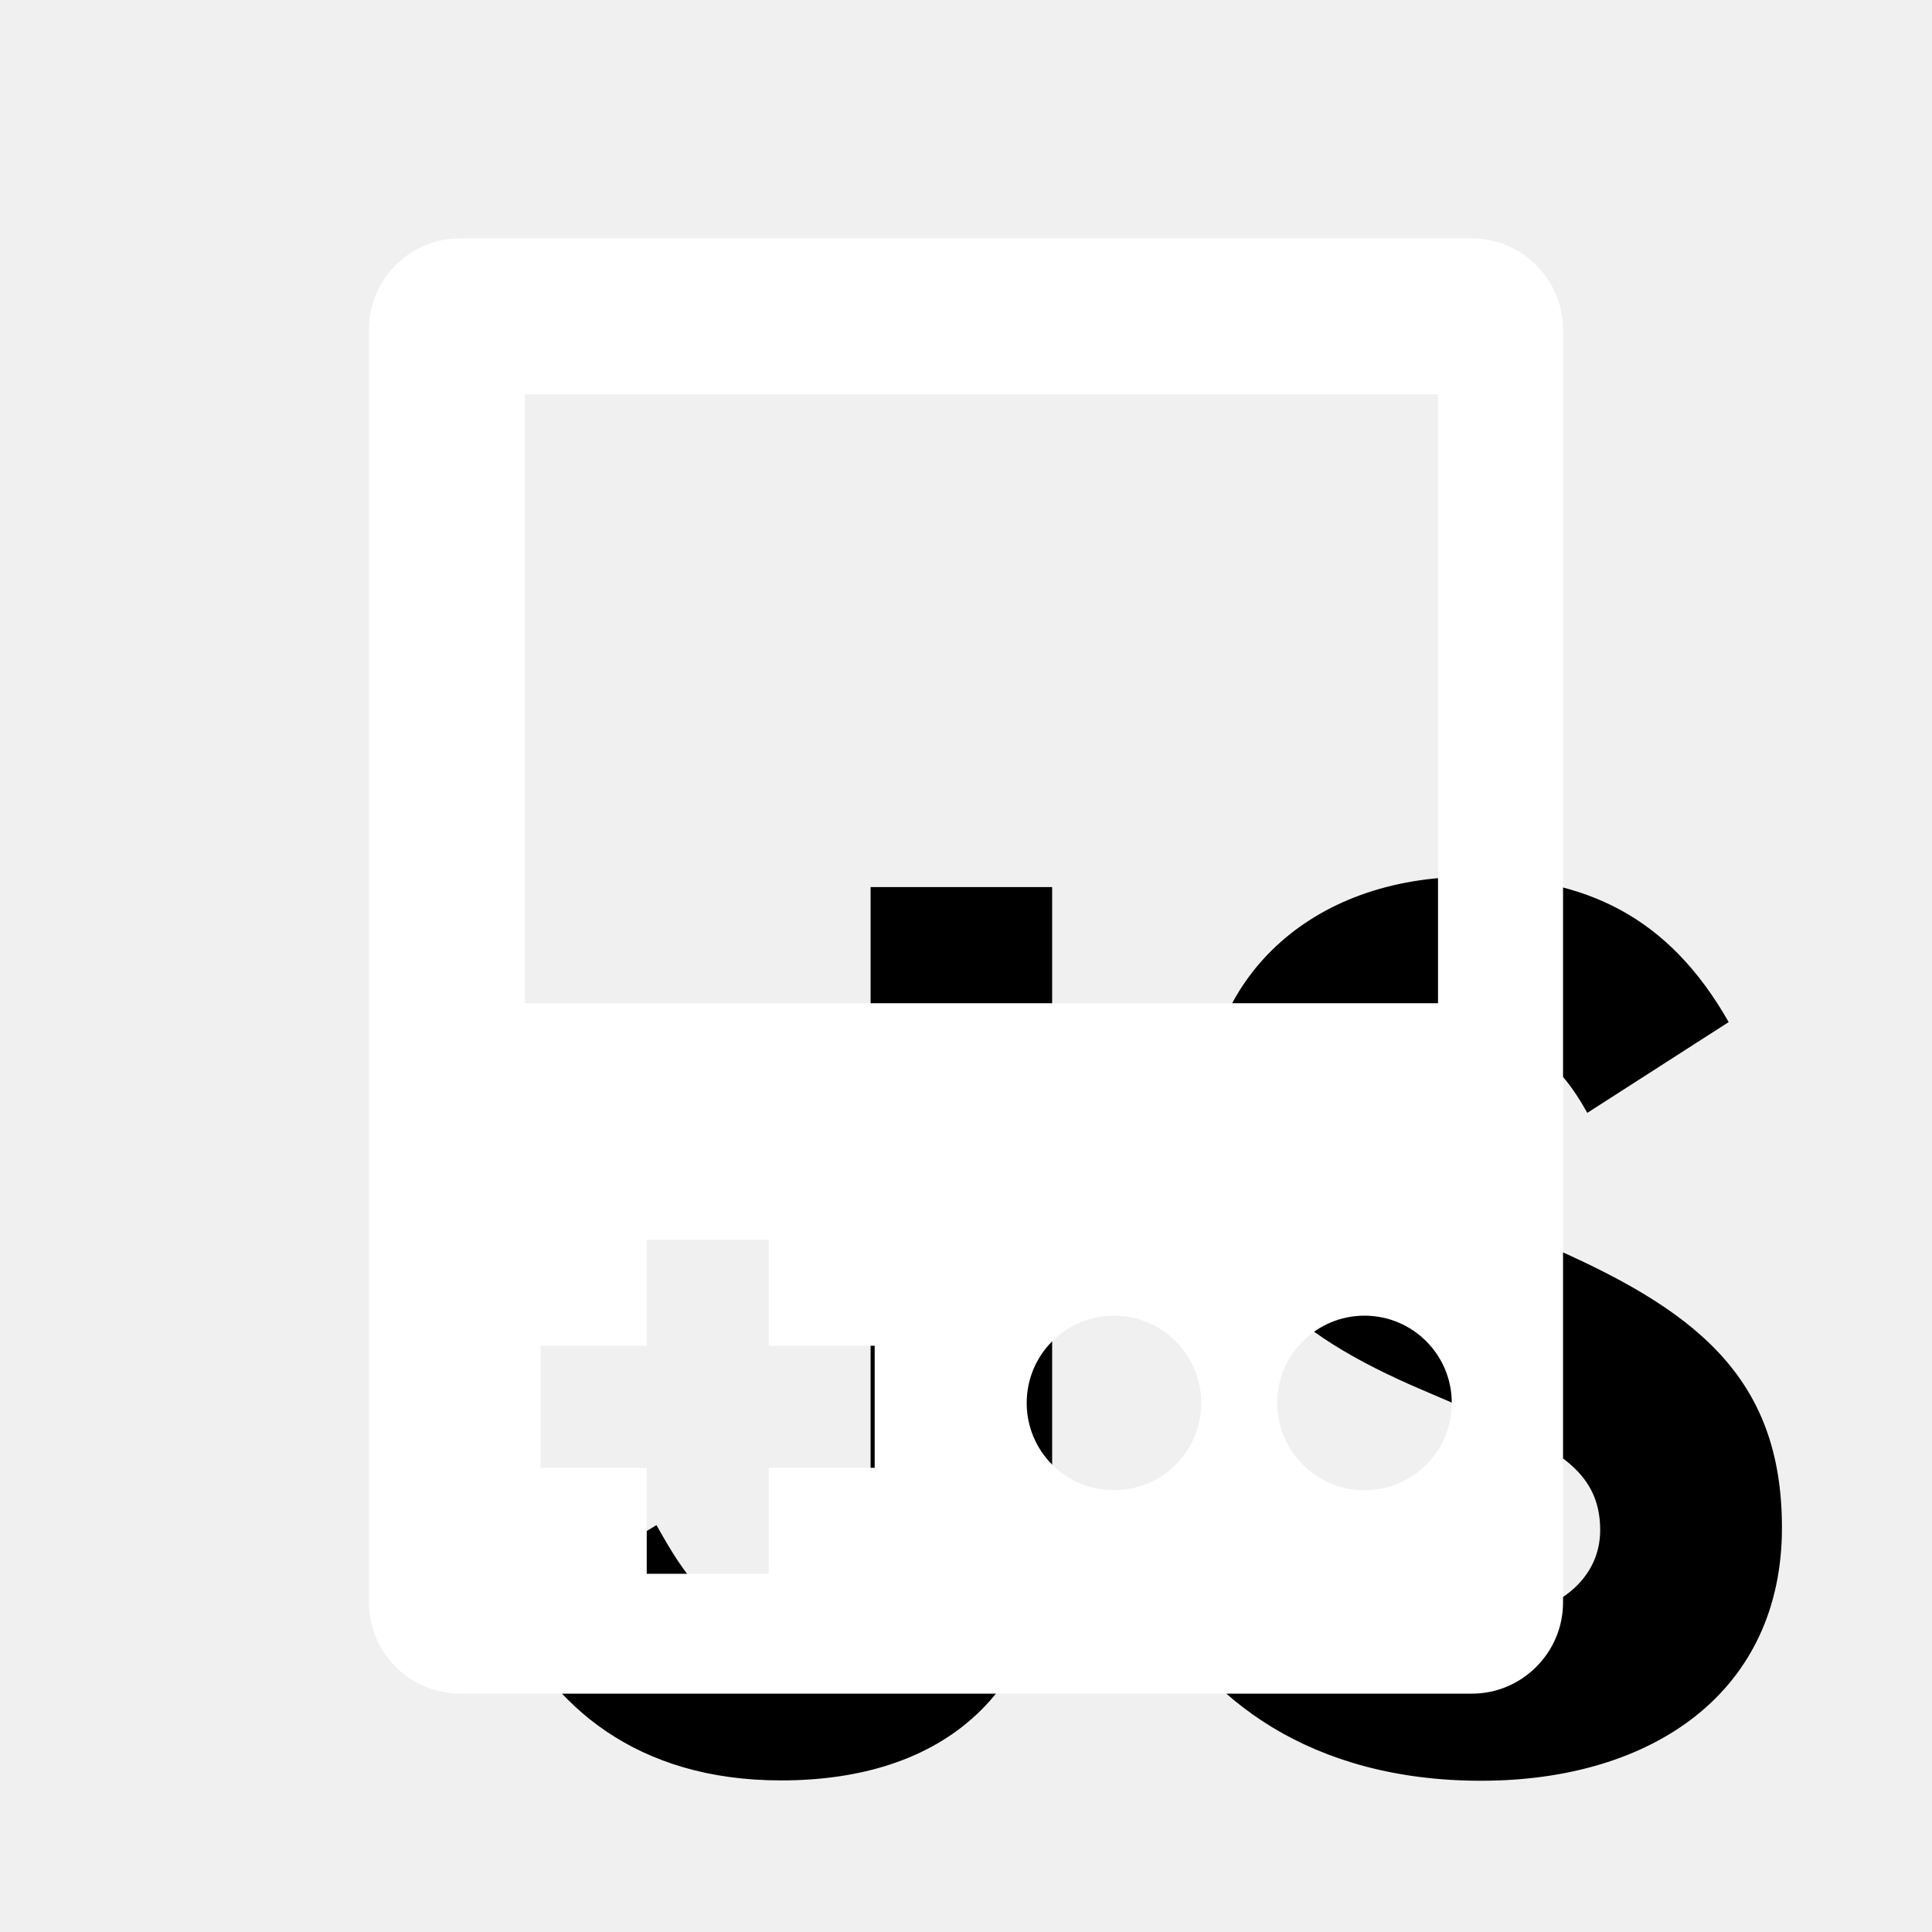
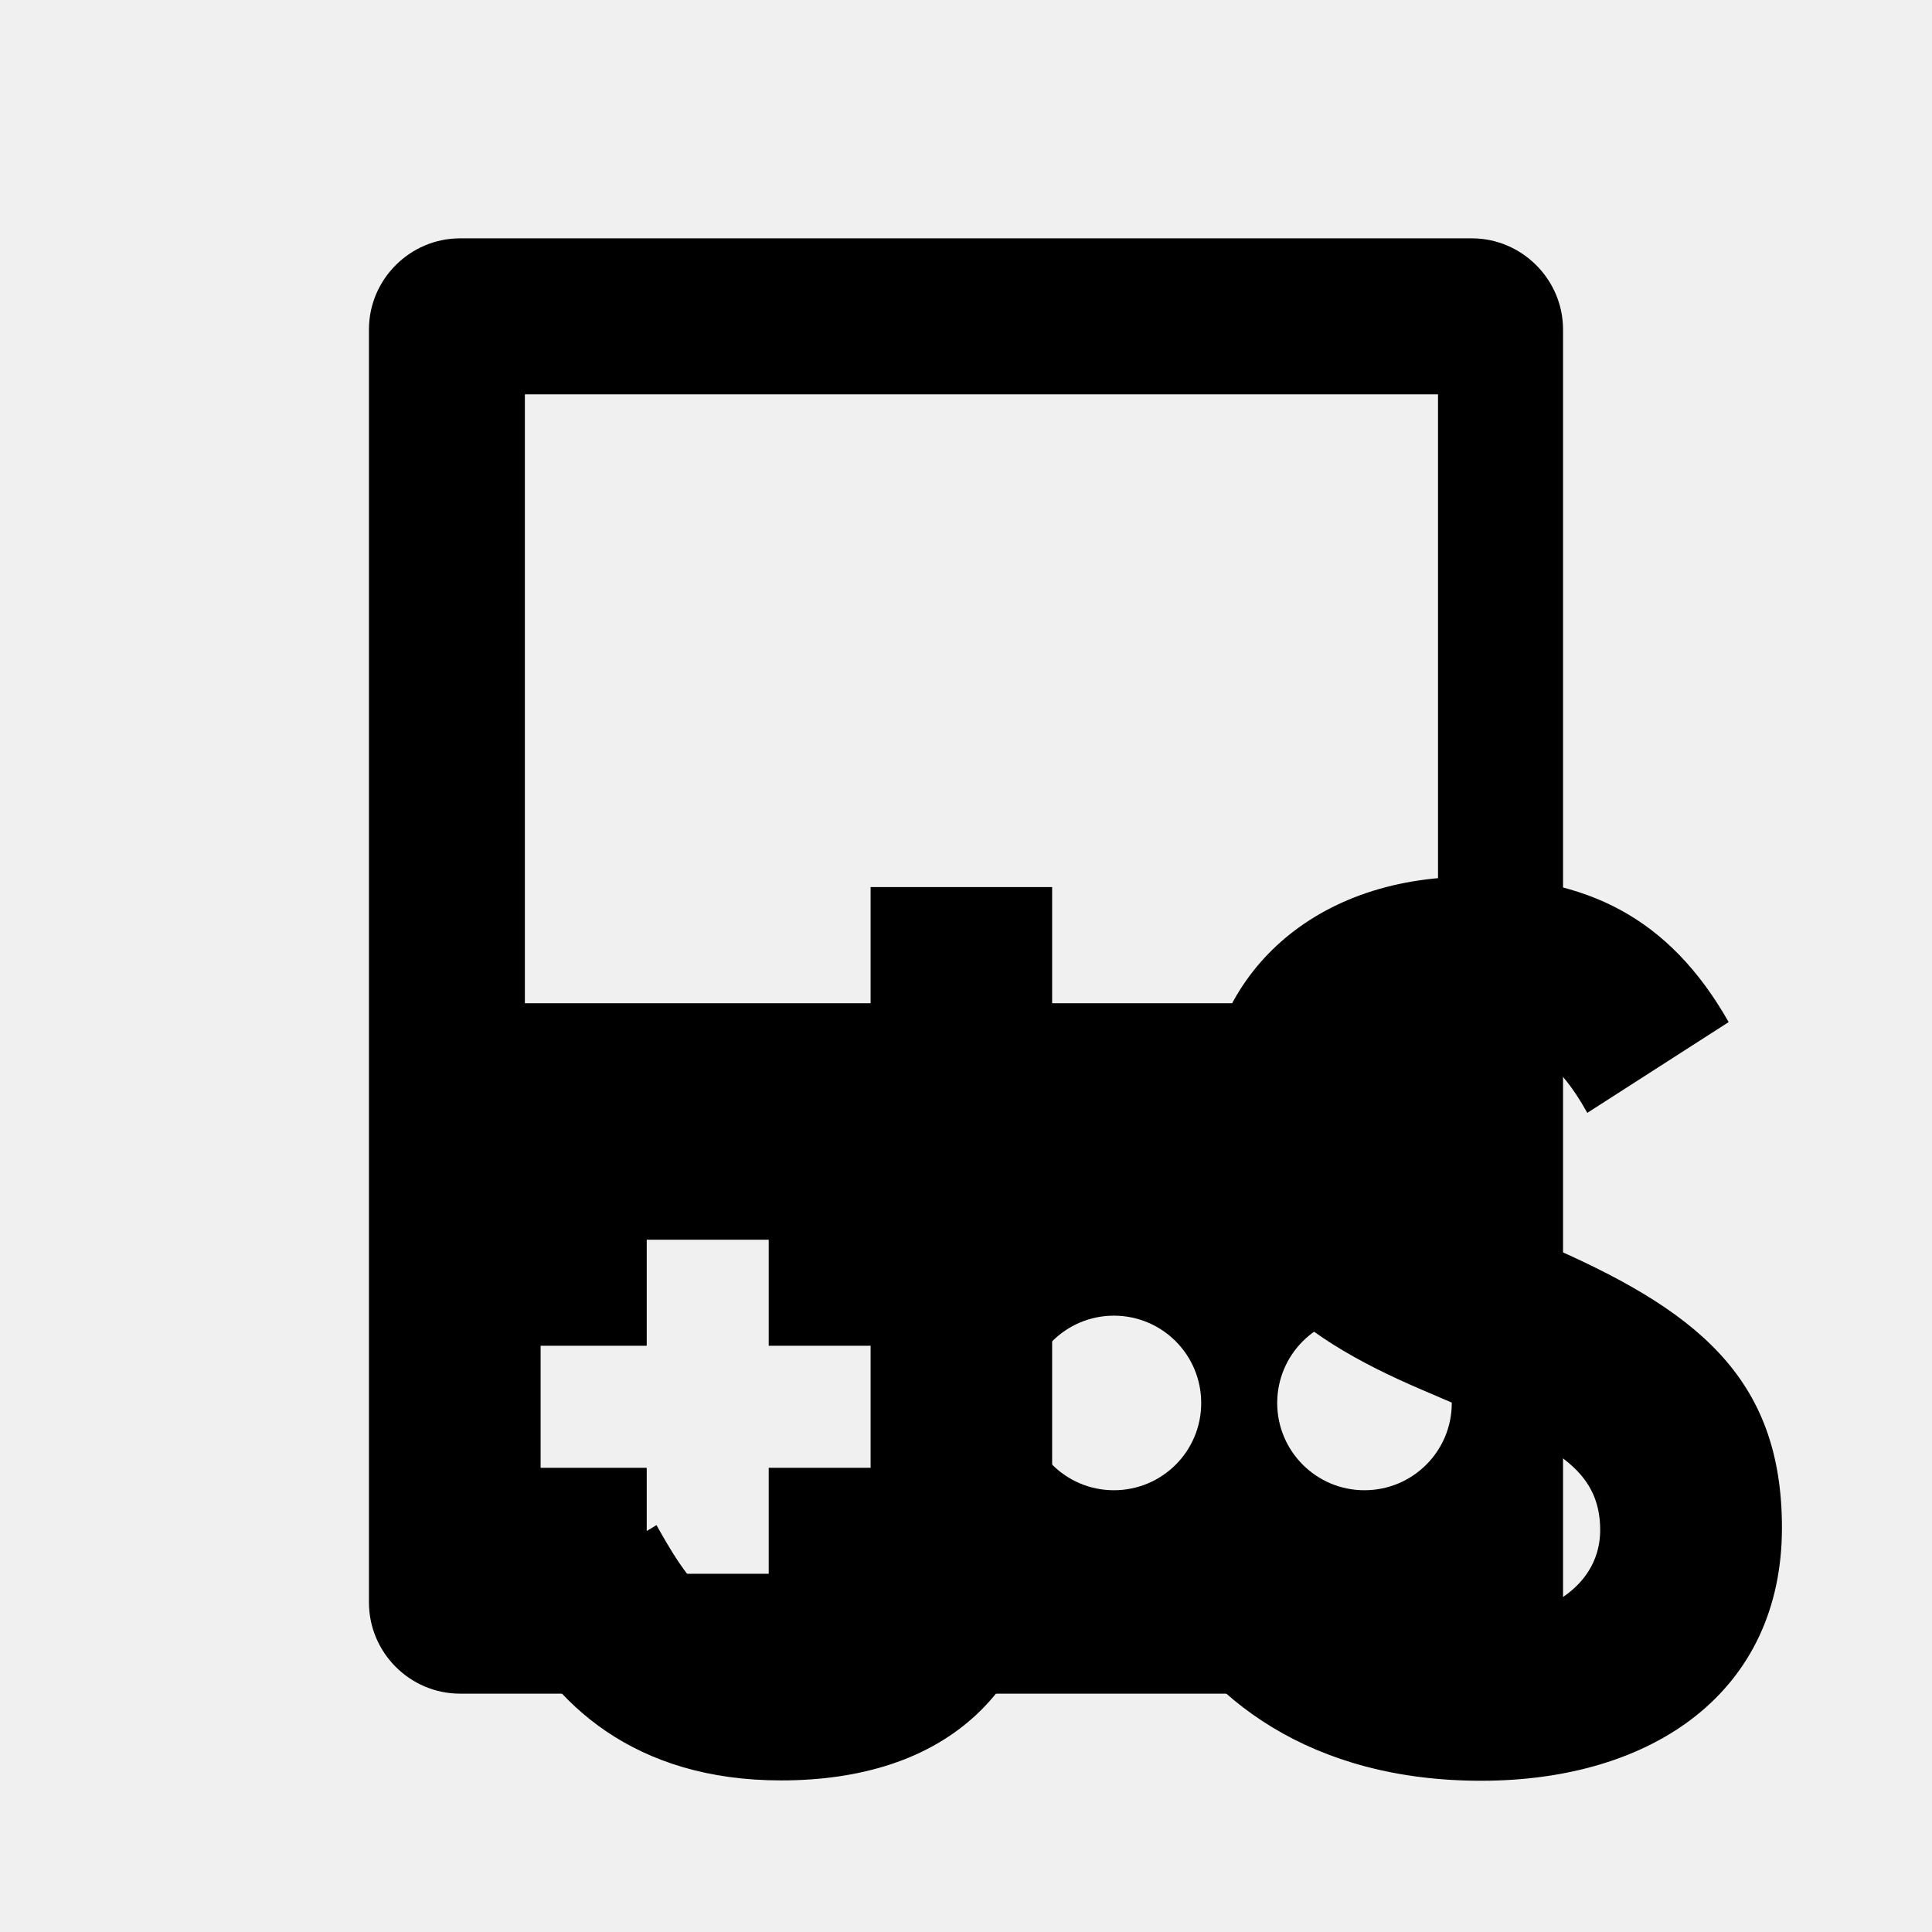
- <svg xmlns="http://www.w3.org/2000/svg" viewBox="0 0 630 630" version="1.1" id="svg1080">
-   <defs id="defs1084" />
-   <path d="m423.2 492.19c12.69 20.72 29.2 35.95 58.4 35.95 24.53 0 40.2-12.26 40.2-29.2 0-20.3-16.1-27.49-43.1-39.3l-14.8-6.35c-42.72-18.2-71.1-41-71.1-89.2 0-44.4 33.83-78.2 86.7-78.2 37.64 0 64.7 13.1 84.2 47.4l-46.1 29.6c-10.15-18.2-21.1-25.37-38.1-25.37-17.34 0-28.33 11-28.33 25.37 0 17.76 11 24.95 36.4 35.95l14.8 6.34c50.3 21.57 78.7 43.56 78.7 93 0 53.3-41.87 82.5-98.1 82.5-54.98 0-90.5-26.2-107.88-60.54zm-209.13 5.13c9.3 16.5 17.76 30.45 38.1 30.45 19.45 0 31.72-7.61 31.72-37.2v-201.3h59.2v202.1c0 61.3-35.94 89.2-88.4 89.2-47.4 0-74.85-24.53-88.81-54.075z" id="path1078" />
-   <g transform="translate(77.722,77.7215)" id="g5010" style="fill:#ffffff">
-     <g id="g4978" style="fill:#ffffff">
-       <g id="g4976" style="fill:#ffffff">
-         <path d="M 402.241,0 H 72.294 C 55.965,0 42.591,13.395 42.591,29.681 v 415.151 c 0,16.351 13.374,29.725 29.703,29.725 h 329.968 c 16.308,0 29.703,-13.374 29.703,-29.725 V 29.681 C 431.944,13.395 418.549,0 402.241,0 Z M 93.434,50.864 H 391.197 V 249.423 H 93.434 Z M 207.5,400.915 h -34.556 v 34.556 h -39.777 v -34.556 h -34.6 v -39.798 h 34.6 v -34.578 h 39.777 v 34.578 H 207.5 Z m 78,7.312 c -15.725,0 -28.43,-12.748 -28.43,-28.452 0,-15.747 12.748,-28.473 28.43,-28.473 15.747,0 28.473,12.727 28.473,28.473 0.022,15.725 -12.705,28.452 -28.473,28.452 z m 81.71,0 c -15.725,0 -28.452,-12.748 -28.452,-28.452 0,-15.747 12.791,-28.473 28.452,-28.473 15.725,0 28.473,12.727 28.473,28.473 0.022,15.725 -12.726,28.452 -28.473,28.452 z" id="path4974" style="fill:#ffffff" />
+ <svg viewBox="0 0 630 630">
+   <path d="m423.2 492.19c12.69 20.72 29.2 35.95 58.4 35.95 24.53 0 40.2-12.26 40.2-29.2 0-20.3-16.1-27.49-43.1-39.3l-14.8-6.35c-42.72-18.2-71.1-41-71.1-89.2 0-44.4 33.83-78.2 86.7-78.2 37.64 0 64.7 13.1 84.2 47.4l-46.1 29.6c-10.15-18.2-21.1-25.37-38.1-25.37-17.34 0-28.33 11-28.33 25.37 0 17.76 11 24.95 36.4 35.95l14.8 6.34c50.3 21.57 78.7 43.56 78.7 93 0 53.3-41.87 82.5-98.1 82.5-54.98 0-90.5-26.2-107.88-60.54zm-209.13 5.13c9.3 16.5 17.76 30.45 38.1 30.45 19.45 0 31.72-7.61 31.72-37.2v-201.3h59.2v202.1c0 61.3-35.94 89.2-88.4 89.2-47.4 0-74.85-24.53-88.81-54.075z" />
+   <g transform="translate(77.722,77.7215)">
+     <g>
+       <g>
+         <path d="M 402.241,0 H 72.294 C 55.965,0 42.591,13.395 42.591,29.681 v 415.151 c 0,16.351 13.374,29.725 29.703,29.725 h 329.968 c 16.308,0 29.703,-13.374 29.703,-29.725 V 29.681 C 431.944,13.395 418.549,0 402.241,0 Z M 93.434,50.864 H 391.197 V 249.423 H 93.434 Z M 207.5,400.915 h -34.556 v 34.556 h -39.777 v -34.556 h -34.6 v -39.798 h 34.6 v -34.578 h 39.777 v 34.578 H 207.5 Z m 78,7.312 c -15.725,0 -28.43,-12.748 -28.43,-28.452 0,-15.747 12.748,-28.473 28.43,-28.473 15.747,0 28.473,12.727 28.473,28.473 0.022,15.725 -12.705,28.452 -28.473,28.452 z m 81.71,0 c -15.725,0 -28.452,-12.748 -28.452,-28.452 0,-15.747 12.791,-28.473 28.452,-28.473 15.725,0 28.473,12.727 28.473,28.473 0.022,15.725 -12.726,28.452 -28.473,28.452 z" />
      </g>
    </g>
-     <g id="g4980" style="fill:#ffffff" />
-     <g id="g4982" style="fill:#ffffff" />
-     <g id="g4984" style="fill:#ffffff" />
-     <g id="g4986" style="fill:#ffffff" />
-     <g id="g4988" style="fill:#ffffff" />
-     <g id="g4990" style="fill:#ffffff" />
-     <g id="g4992" style="fill:#ffffff" />
-     <g id="g4994" style="fill:#ffffff" />
-     <g id="g4996" style="fill:#ffffff" />
-     <g id="g4998" style="fill:#ffffff" />
-     <g id="g5000" style="fill:#ffffff" />
-     <g id="g5002" style="fill:#ffffff" />
-     <g id="g5004" style="fill:#ffffff" />
-     <g id="g5006" style="fill:#ffffff" />
-     <g id="g5008" style="fill:#ffffff" />
+     <g />
+     <g />
+     <g />
+     <g />
+     <g />
+     <g />
+     <g />
+     <g />
+     <g />
+     <g />
+     <g />
+     <g />
+     <g />
+     <g />
+     <g />
  </g>
-   <g transform="translate(69.85229,70.37304)" id="g5012" style="fill:#ffffff" />
-   <g transform="translate(69.85229,70.37304)" id="g5014" style="fill:#ffffff" />
-   <g transform="translate(69.85229,70.37304)" id="g5016" style="fill:#ffffff" />
-   <g transform="translate(69.85229,70.37304)" id="g5018" style="fill:#ffffff" />
-   <g transform="translate(69.85229,70.37304)" id="g5020" style="fill:#ffffff" />
-   <g transform="translate(69.85229,70.37304)" id="g5022" style="fill:#ffffff" />
-   <g transform="translate(69.85229,70.37304)" id="g5024" style="fill:#ffffff" />
-   <g transform="translate(69.85229,70.37304)" id="g5026" style="fill:#ffffff" />
-   <g transform="translate(69.85229,70.37304)" id="g5028" style="fill:#ffffff" />
-   <g transform="translate(69.85229,70.37304)" id="g5030" style="fill:#ffffff" />
-   <g transform="translate(69.85229,70.37304)" id="g5032" style="fill:#ffffff" />
-   <g transform="translate(69.85229,70.37304)" id="g5034" style="fill:#ffffff" />
-   <g transform="translate(69.85229,70.37304)" id="g5036" style="fill:#ffffff" />
-   <g transform="translate(69.85229,70.37304)" id="g5038" style="fill:#ffffff" />
-   <g transform="translate(69.85229,70.37304)" id="g5040" style="fill:#ffffff" />
+   <g transform="translate(69.85229,70.37304)" />
+   <g transform="translate(69.85229,70.37304)" />
+   <g transform="translate(69.85229,70.37304)" />
+   <g transform="translate(69.85229,70.37304)" />
+   <g transform="translate(69.85229,70.37304)" />
+   <g transform="translate(69.85229,70.37304)" />
+   <g transform="translate(69.85229,70.37304)" />
+   <g transform="translate(69.85229,70.37304)" />
+   <g transform="translate(69.85229,70.37304)" />
+   <g transform="translate(69.85229,70.37304)" />
+   <g transform="translate(69.85229,70.37304)" />
+   <g transform="translate(69.85229,70.37304)" />
+   <g transform="translate(69.85229,70.37304)" />
+   <g transform="translate(69.85229,70.37304)" />
+   <g transform="translate(69.85229,70.37304)" />
</svg>
